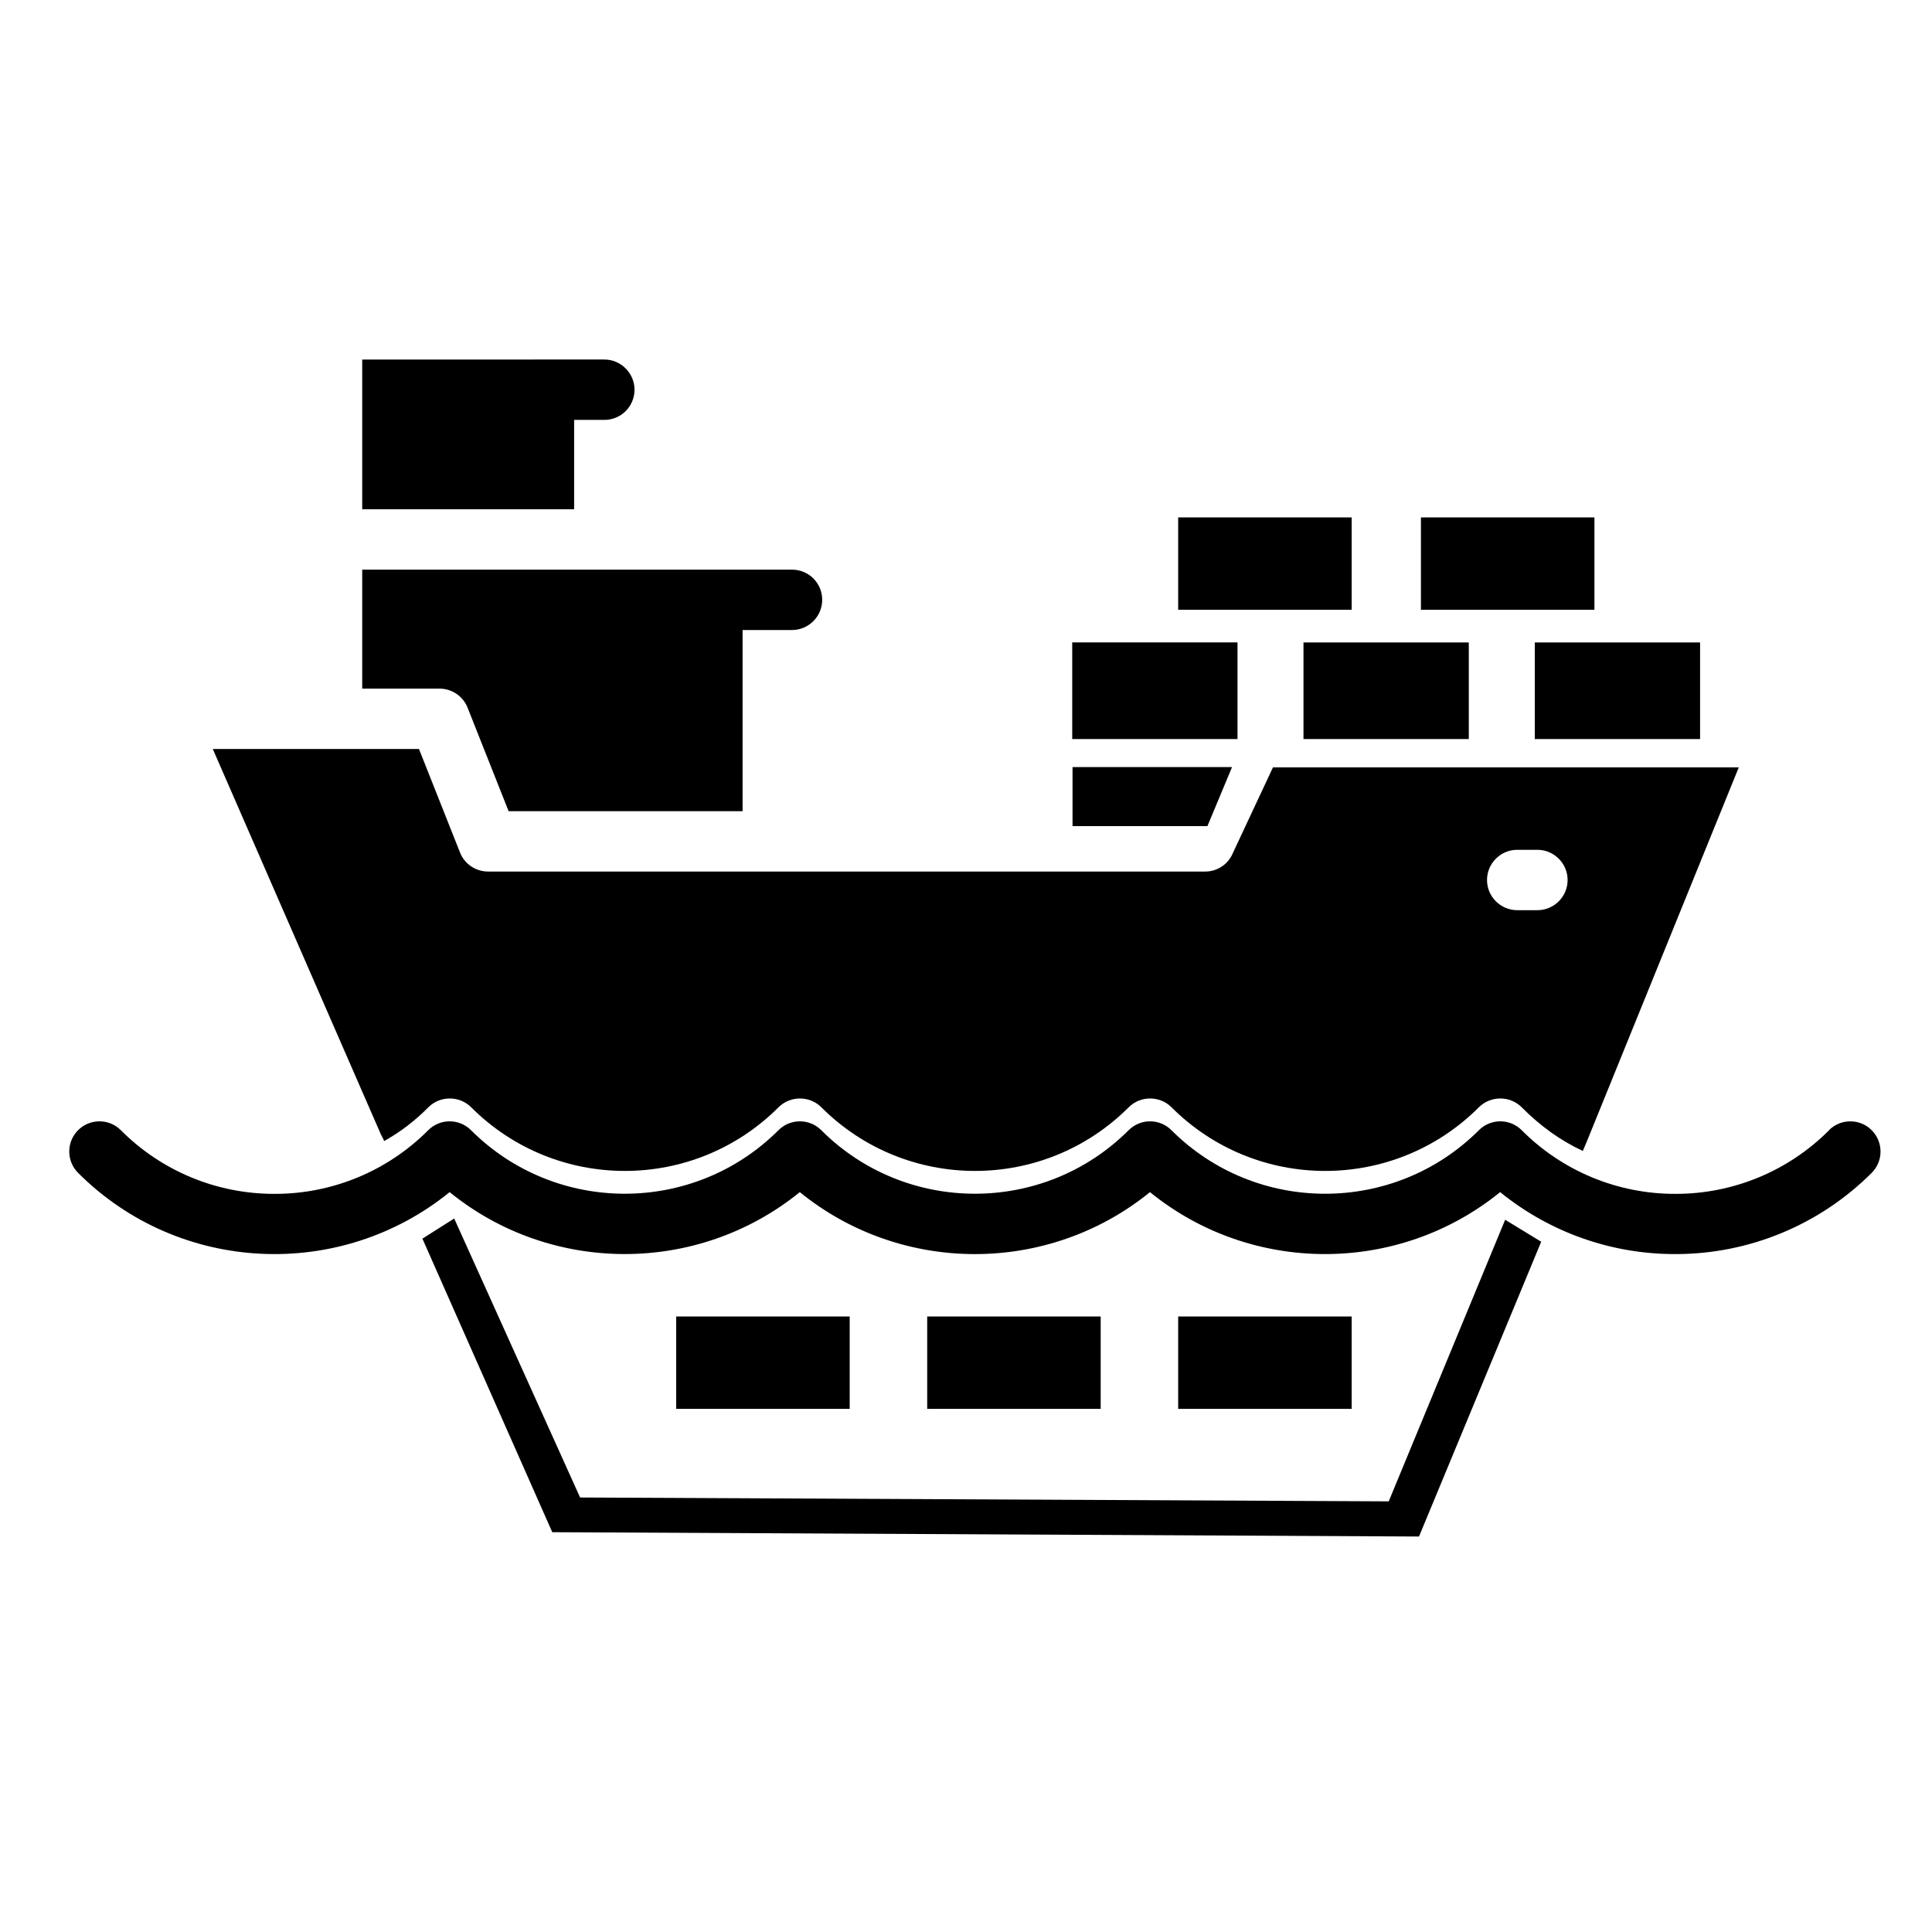
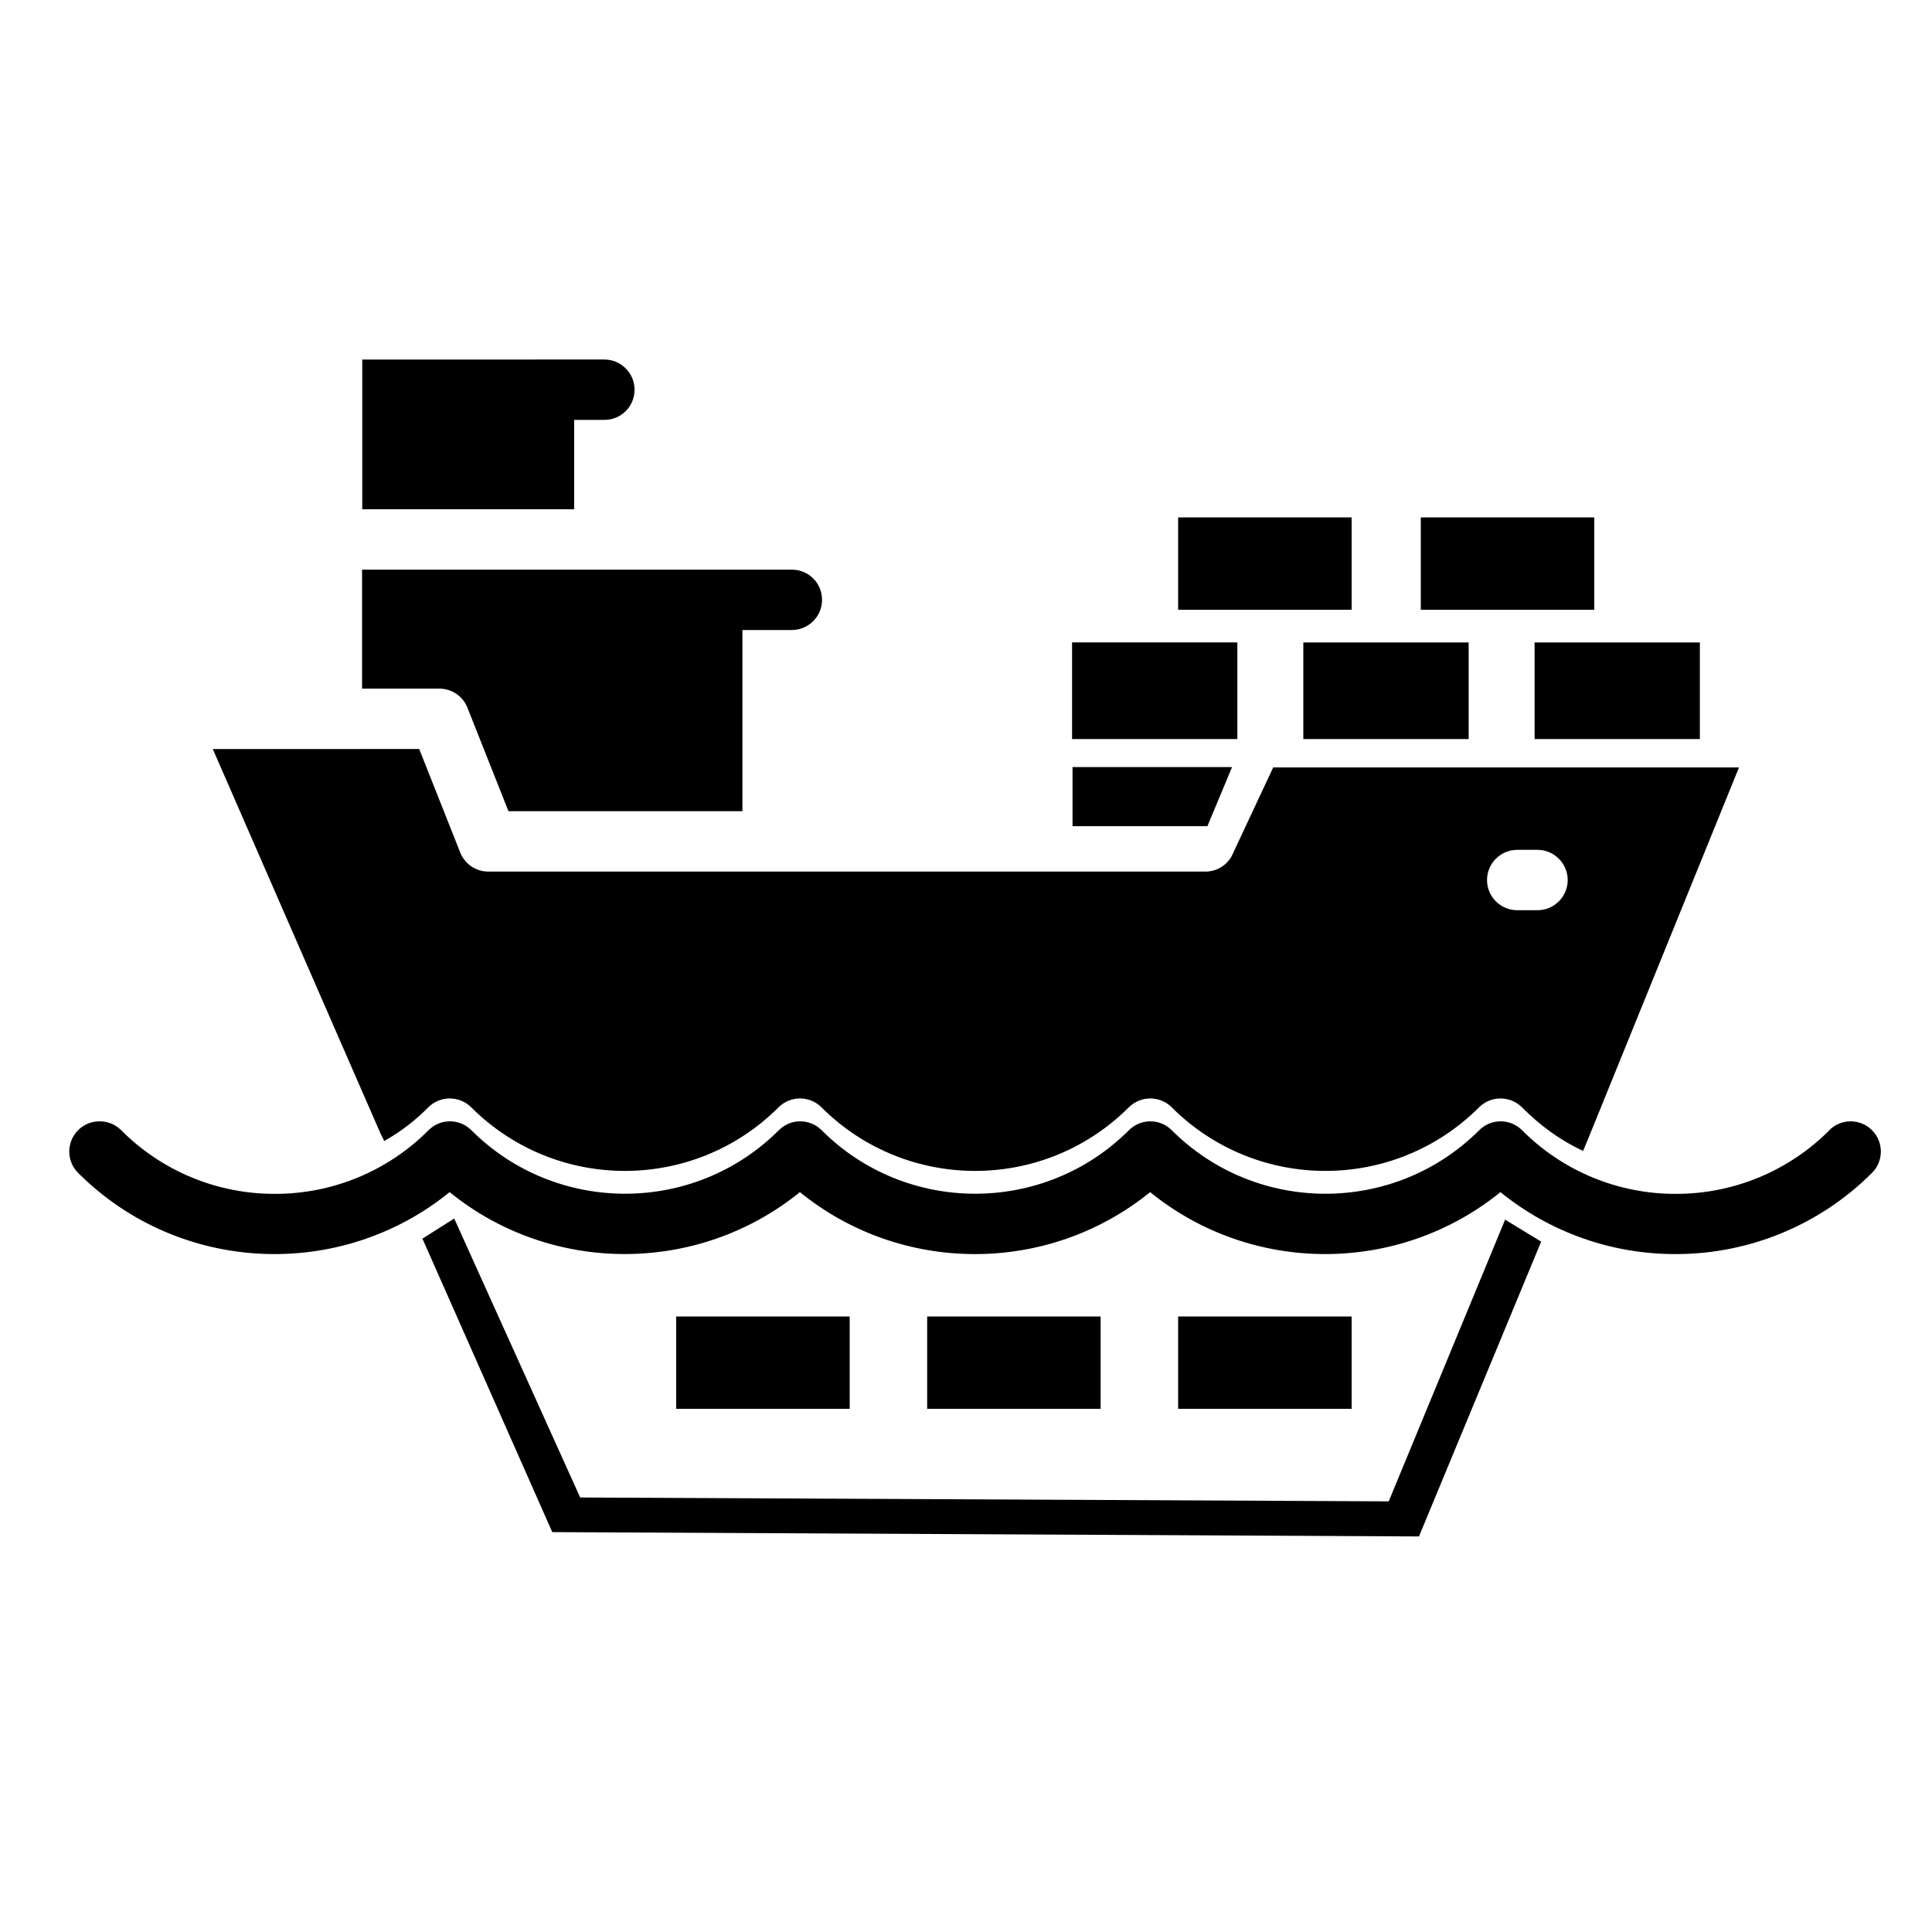
- <svg xmlns="http://www.w3.org/2000/svg" viewBox="-5 -10 100 100" width="100" height="100">
-   <path d="M13.748 8.61v7.75h10.969v-4.626H26.279c.86 0 1.563-.687 1.563-1.562 0-.86-.703-1.563-1.563-1.563zm42.234 8.171v4.782h8.98V16.78zm12.565 0v4.782h8.98V16.78zm-54.799 2.705v6.157h4c.64 0 1.219.39 1.453.984l2.125 5.36h12.11V22.61h2.558c.86 0 1.563-.703 1.563-1.562 0-.875-.703-1.563-1.563-1.563zm36.75 3.764V28.254h8.555V23.25zm11.97.002v5.002h8.557v-5.002zm11.973 0v5.002h8.555v-5.002zM6.014 28.768l8.703 19.953c.062.125.111.198.168.34a10.201 10.201 0 002.285-1.747c.61-.609 1.61-.609 2.219 0 4.39 4.391 11.516 4.391 15.906 0 .61-.609 1.61-.609 2.219 0 4.39 4.391 11.516 4.391 15.906 0 .61-.609 1.61-.609 2.219 0 4.39 4.391 11.516 4.391 15.906 0 .61-.609 1.61-.609 2.219 0 .968.97 1.959 1.69 3.162 2.26.075-.175.15-.353.228-.54l7.844-19.313h-24.11l-2.077 4.437a1.544 1.544 0 01-1.438.953h-37.11c-.64 0-1.218-.39-1.452-.984l-2.125-5.36zm44.5.935v3.057h6.982l1.266-3.035v-.022zm23.015 4.283h1.047c.86 0 1.563.703 1.563 1.563s-.703 1.562-1.563 1.562H73.53c-.86 0-1.562-.703-1.562-1.562 0-.86.703-1.563 1.562-1.563zM.15 48.04c-.4 0-.801.152-1.108.457-.61.61-.61 1.598 0 2.211 5.25 5.25 13.586 5.582 19.23.996 5.262 4.274 12.863 4.274 18.125 0 5.262 4.277 12.863 4.277 18.125 0 5.262 4.277 12.863 4.274 18.125 0a14.33 14.33 0 009.063 3.207 14.35 14.35 0 0010.168-4.203c.61-.61.61-1.598 0-2.21a1.565 1.565 0 00-2.211 0h.008a11.184 11.184 0 01-7.957 3.296 11.178 11.178 0 01-7.957-3.297 1.565 1.565 0 00-2.211 0c-4.39 4.387-11.527 4.39-15.918 0a1.565 1.565 0 00-2.211 0c-4.39 4.387-11.527 4.387-15.914 0a1.565 1.565 0 00-2.211 0c-4.39 4.387-11.527 4.387-15.918 0a1.565 1.565 0 00-2.211 0 11.184 11.184 0 01-7.957 3.297 11.178 11.178 0 01-7.957-3.297 1.555 1.555 0 00-1.104-.457zm18.359 5.03l-1.645 1.042 6.721 15.194 44.863.224 6.324-15.258-1.865-1.138L66.88 67.71l-41.854-.2zM30 58.142v4.78h8.98v-4.78zm12.992 0v4.78h8.979v-4.78zm12.99 0v4.78h8.98v-4.78z" />
+ <svg xmlns="http://www.w3.org/2000/svg" viewBox="-5 -10 100 100">
+   <path d="M13.75 8.61v7.75h10.97v-4.626h1.562c.86 0 1.563-.687 1.563-1.562 0-.86-.703-1.563-1.563-1.563zm42.23 8.171v4.782h8.98V16.78zm12.56 0v4.782h8.98V16.78zm-54.8 2.705v6.157h4c.64 0 1.219.39 1.453.984l2.125 5.36h12.11V22.61h2.558c.86 0 1.563-.703 1.563-1.562 0-.875-.703-1.563-1.563-1.563zm36.75 3.764v5.004h8.555V23.25zm11.97.002v5.002h8.557v-5.002zm11.97 0v5.002h8.555v-5.002zM6.014 28.77l8.703 19.95c.062.125.111.198.168.34a10.2 10.2 0 0 0 2.285-1.747 1.576 1.576 0 0 1 2.219 0c4.39 4.391 11.52 4.391 15.91 0a1.576 1.576 0 0 1 2.219 0c4.39 4.391 11.52 4.391 15.91 0a1.576 1.576 0 0 1 2.219 0c4.39 4.391 11.52 4.391 15.91 0a1.576 1.576 0 0 1 2.219 0c.968.97 1.959 1.69 3.162 2.26q.112-.261.228-.54l7.844-19.31h-24.11l-2.077 4.437a1.54 1.54 0 0 1-1.438.953h-37.11a1.56 1.56 0 0 1-1.452-.984l-2.125-5.36zm44.5.935v3.057h6.982l1.266-3.035v-.022zm23.02 4.283h1.047c.86 0 1.563.703 1.563 1.563s-.703 1.562-1.563 1.562H73.53c-.86 0-1.562-.703-1.562-1.562s.703-1.563 1.562-1.563zM.15 48.04a1.564 1.564 0 0 0-1.108 2.668c5.25 5.25 13.59 5.582 19.23.996 5.262 4.274 12.86 4.274 18.13 0 5.262 4.277 12.86 4.277 18.13 0 5.262 4.277 12.86 4.274 18.13 0a14.33 14.33 0 0 0 9.063 3.207 14.35 14.35 0 0 0 10.17-4.203c.61-.61.61-1.598 0-2.21a1.565 1.565 0 0 0-2.211 0h.008a11.18 11.18 0 0 1-7.957 3.296 11.18 11.18 0 0 1-7.957-3.297 1.565 1.565 0 0 0-2.211 0c-4.39 4.387-11.53 4.39-15.92 0a1.565 1.565 0 0 0-2.211 0c-4.39 4.387-11.53 4.387-15.91 0a1.565 1.565 0 0 0-2.211 0c-4.39 4.387-11.53 4.387-15.92 0a1.565 1.565 0 0 0-2.211 0 11.18 11.18 0 0 1-7.957 3.297 11.18 11.18 0 0 1-7.957-3.297 1.56 1.56 0 0 0-1.104-.457zm18.36 5.03-1.645 1.042 6.721 15.19 44.86.224 6.324-15.26-1.865-1.138L66.88 67.71l-41.85-.2zM30 58.14v4.78h8.98v-4.78zm12.99 0v4.78h8.979v-4.78zm12.99 0v4.78h8.98v-4.78z" />
</svg>
